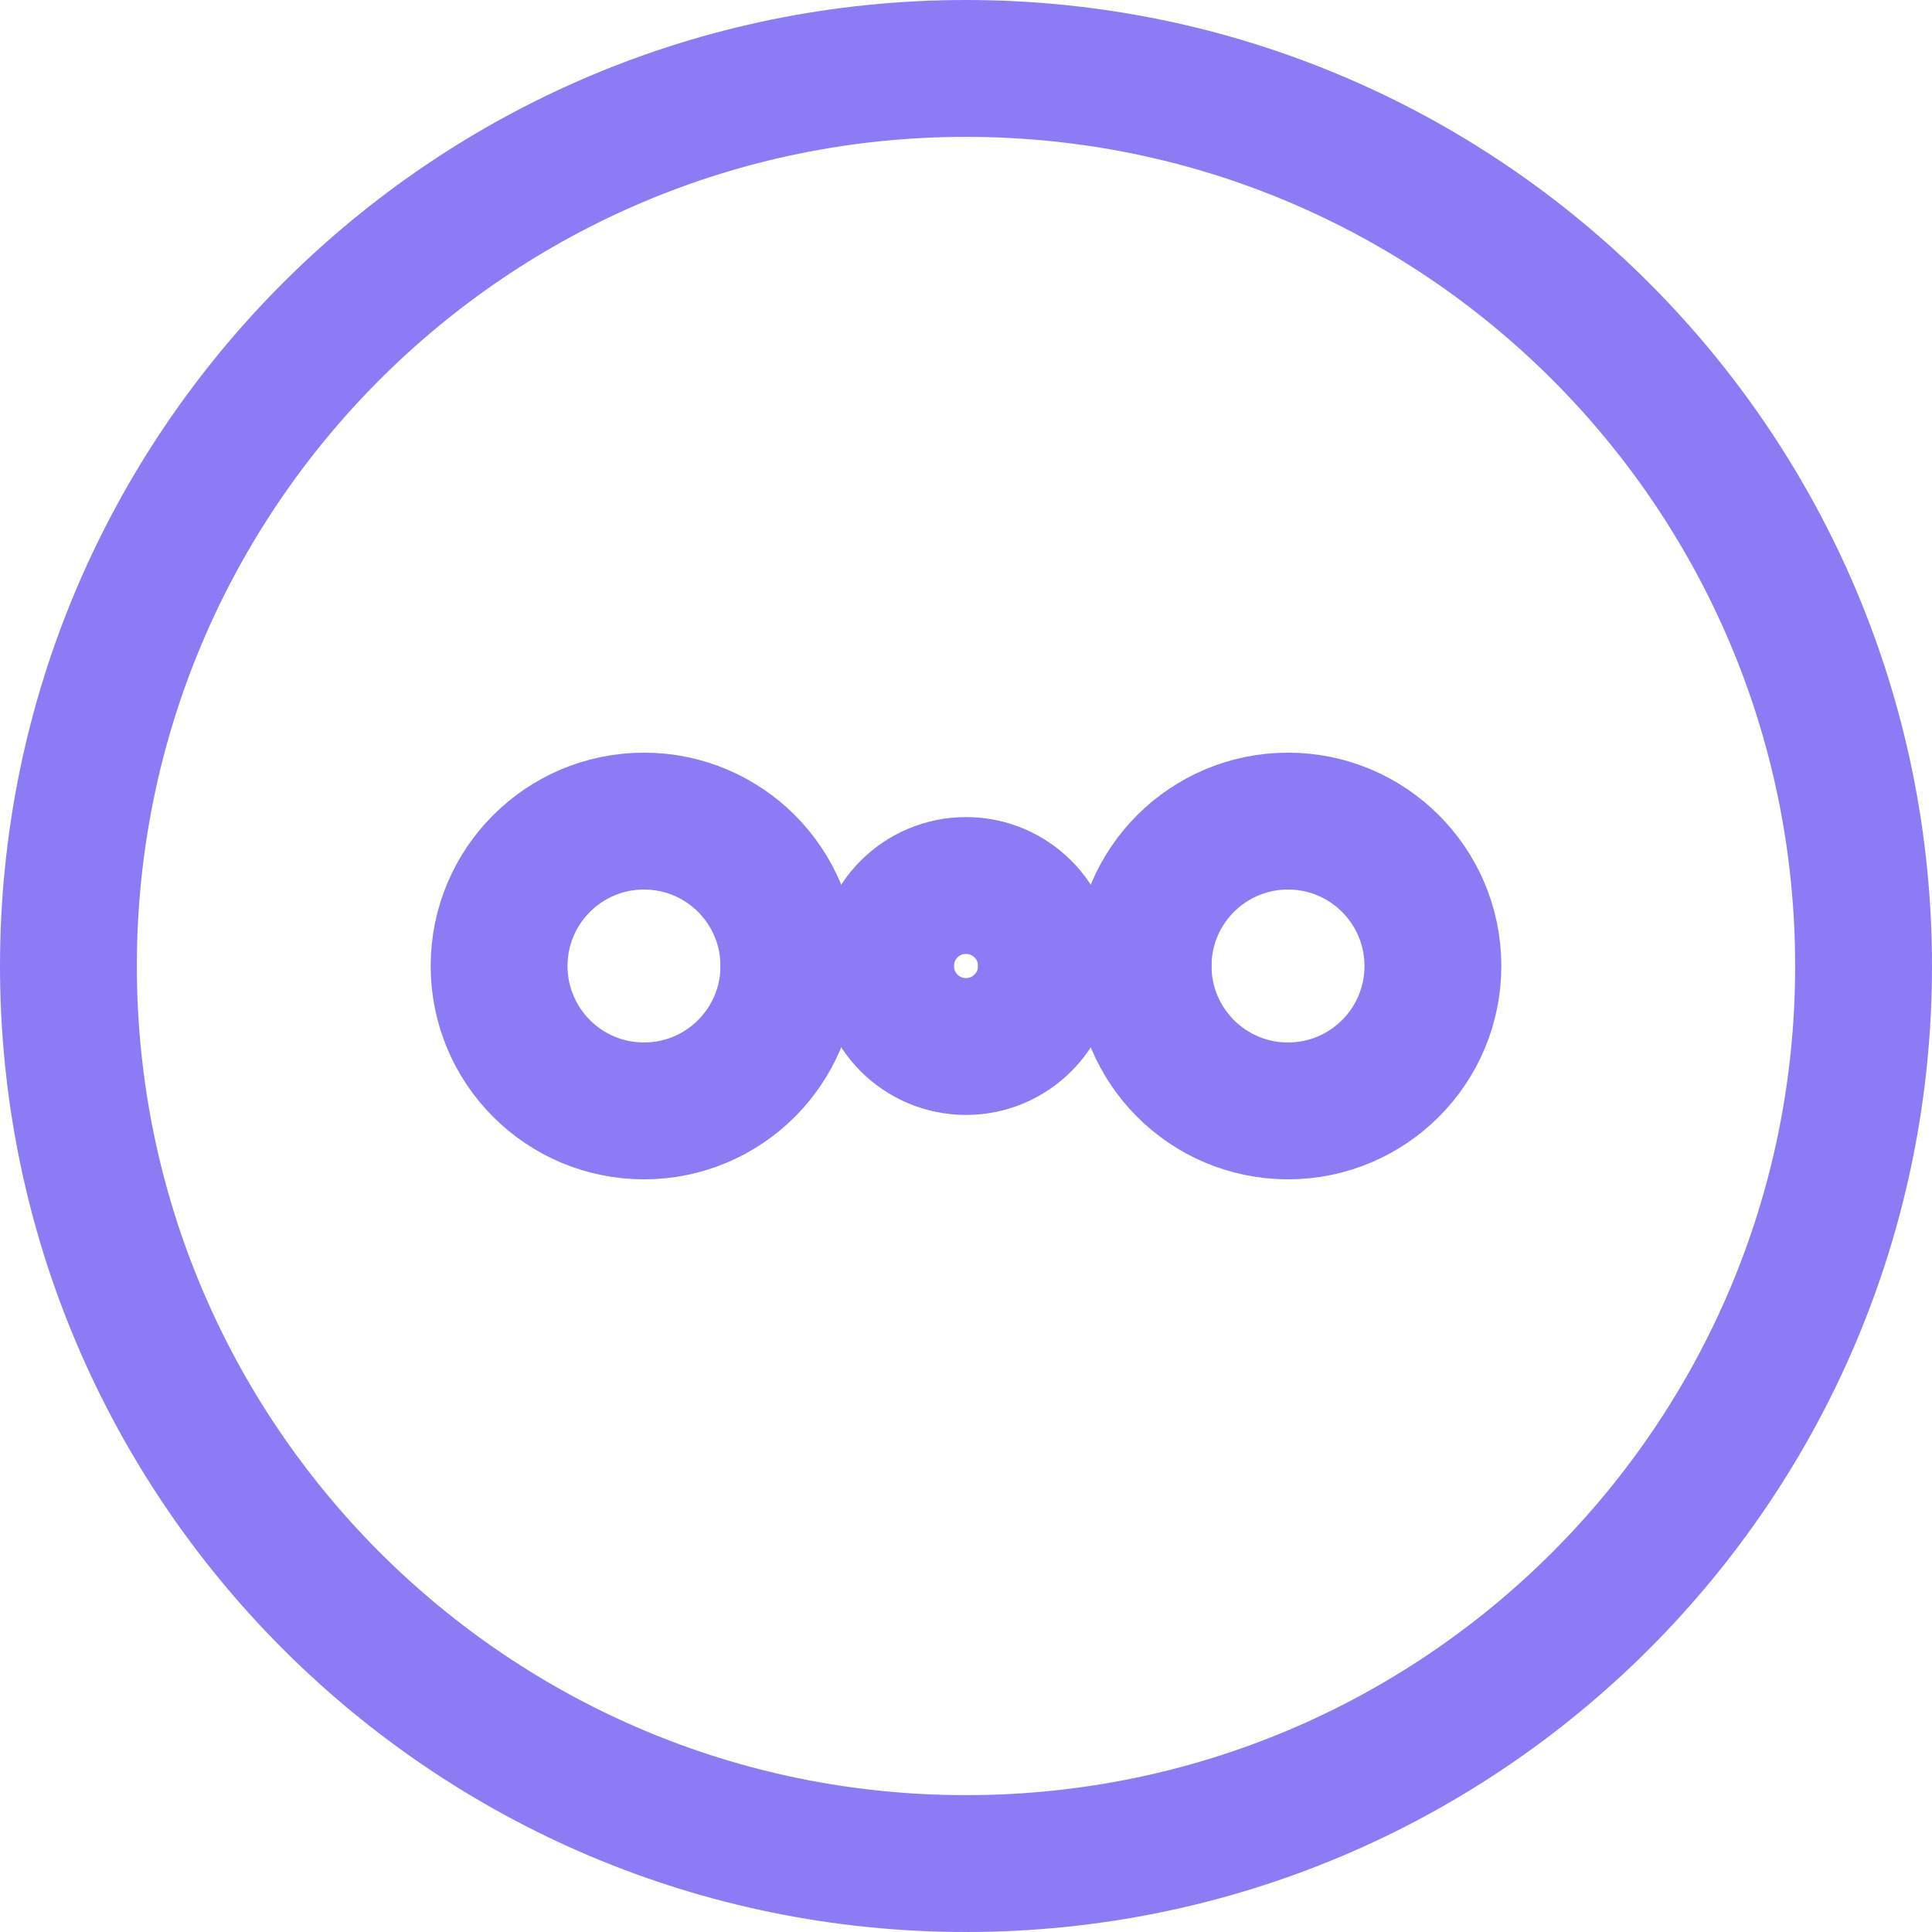
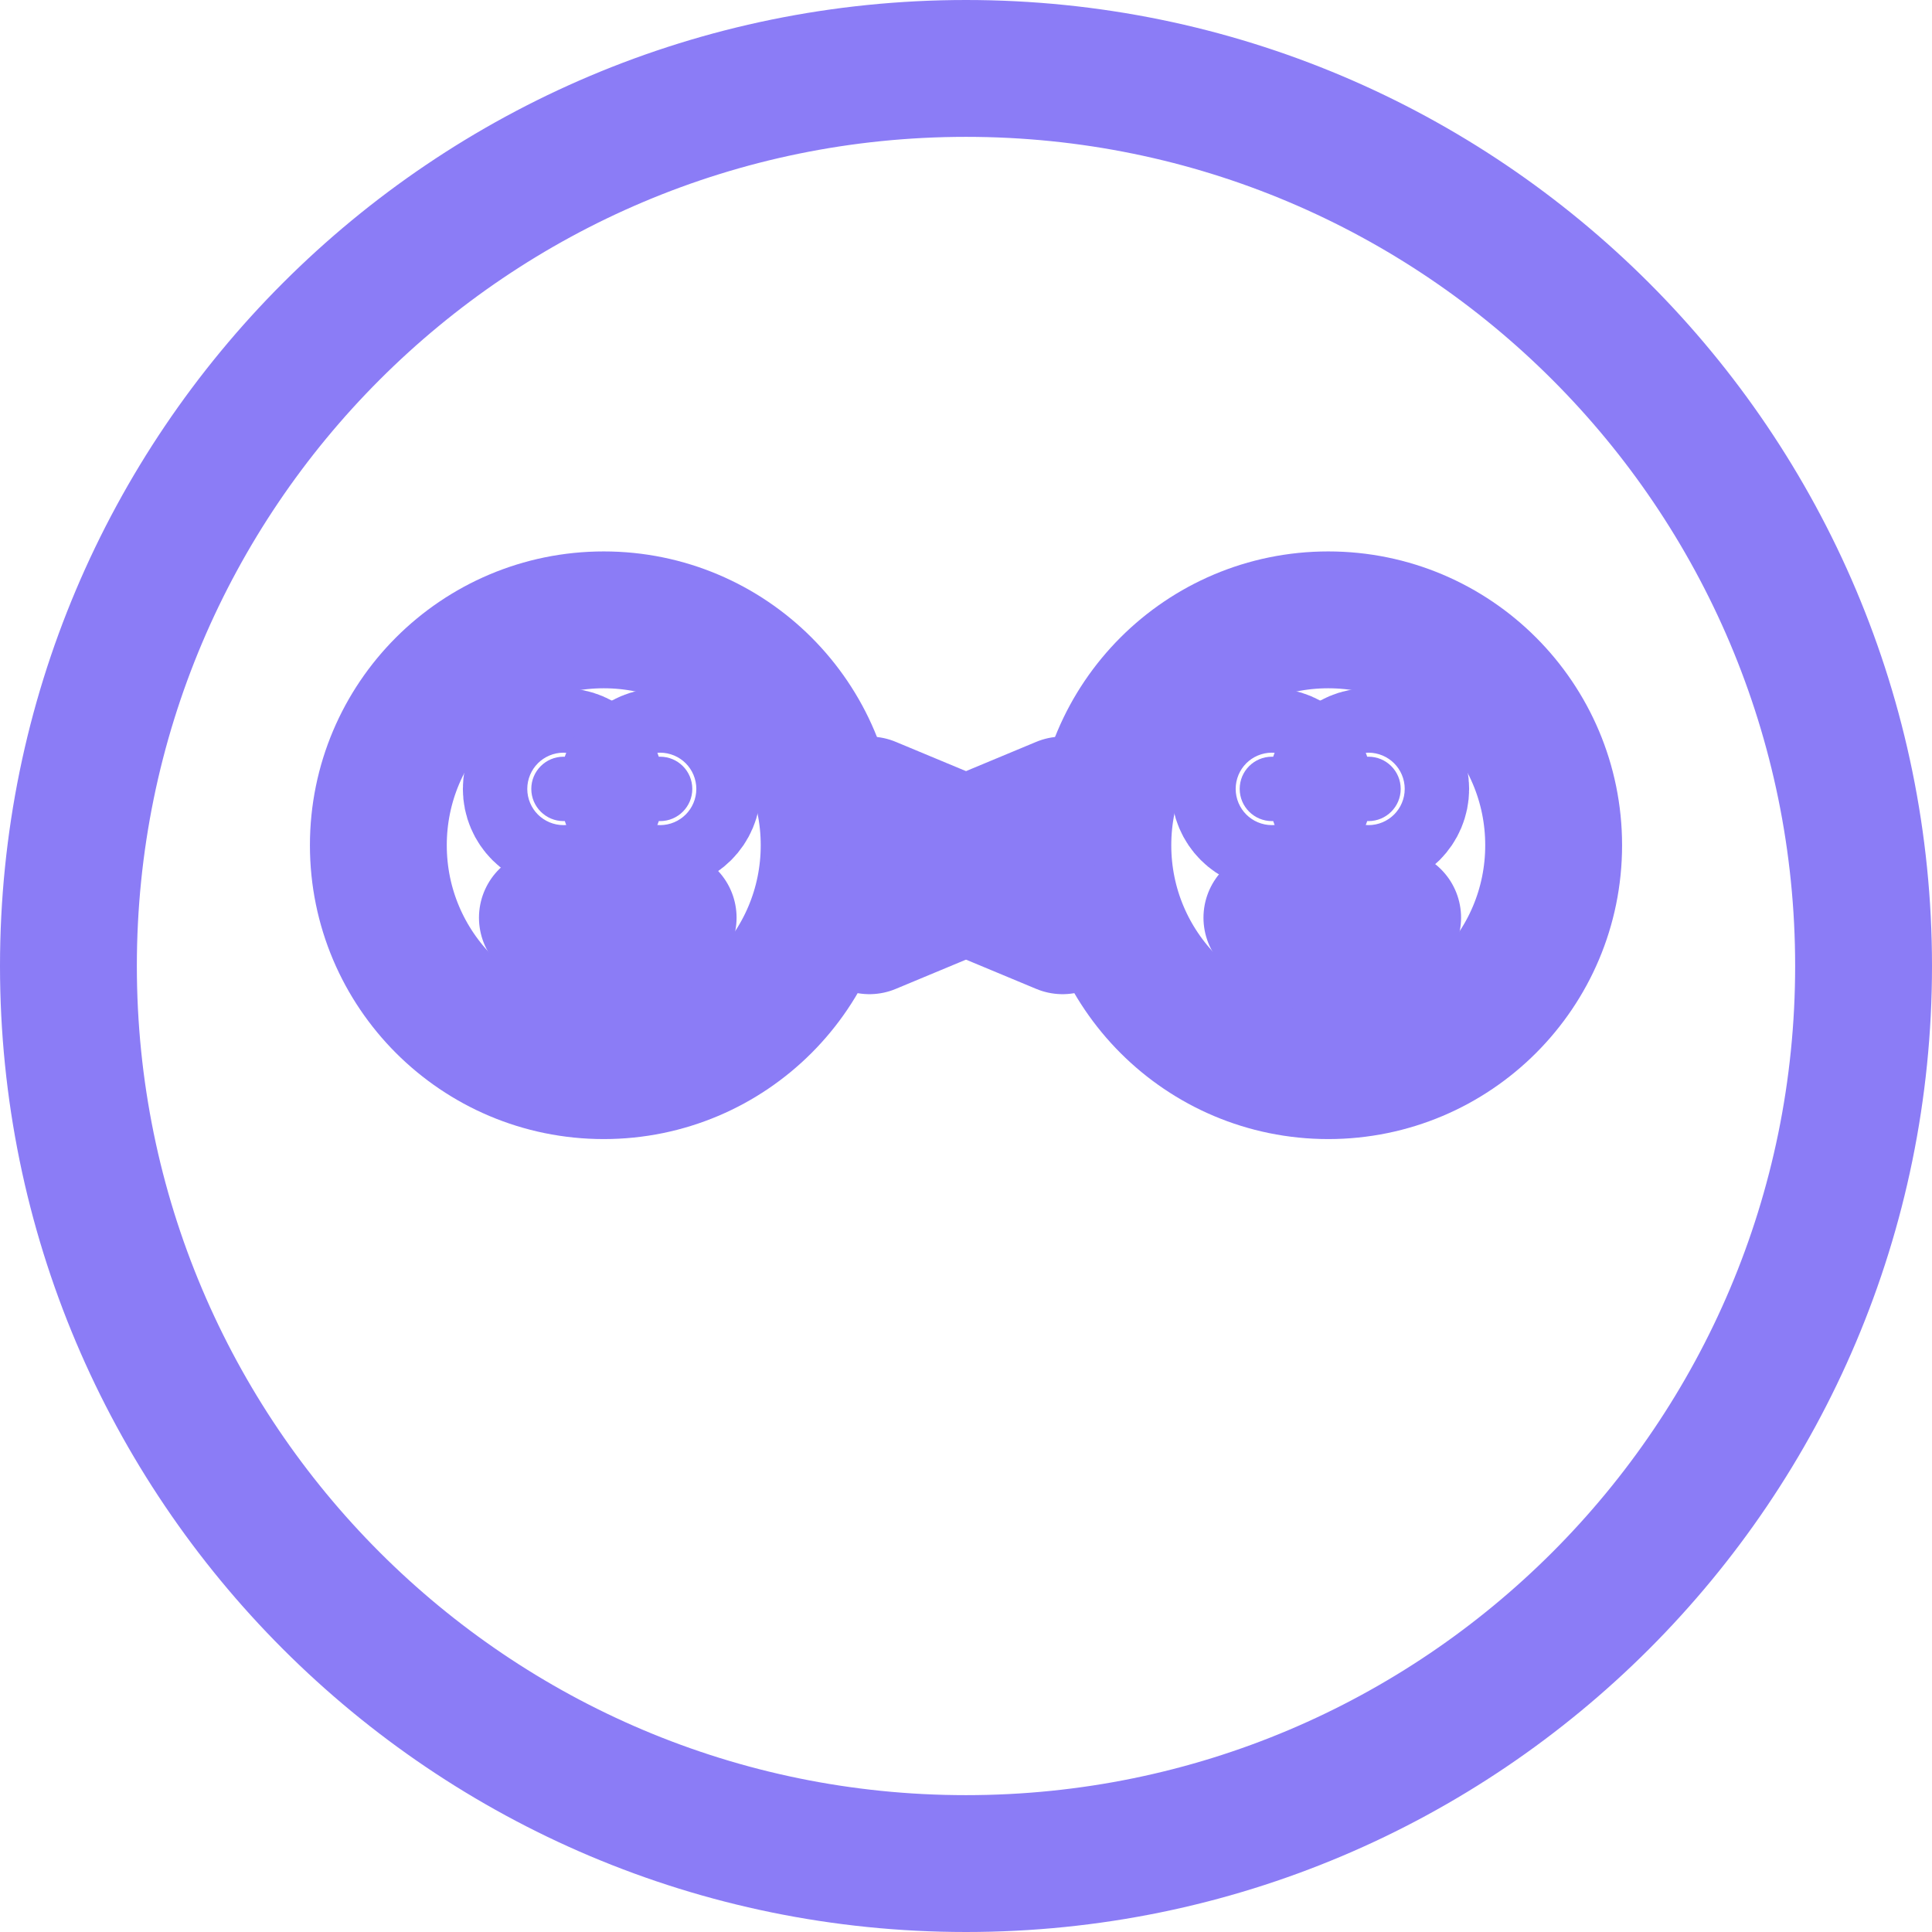
<svg xmlns="http://www.w3.org/2000/svg" width="24" height="24" viewBox="0 0 24 24" fill="none" stroke="#8b7cf6" stroke-width="1.7" stroke-linecap="round" stroke-linejoin="round">
  <circle cx="12" cy="12" r="11.15" />
-   <circle cx="8" cy="12" r="1.8" />
-   <circle cx="16" cy="12" r="1.8" />
-   <circle cx="12" cy="12" r="1" />
-   <path d="M9.8 12h1.2" />
-   <path d="M13 12h1.2" />
+   <circle cx="7.5" cy="10.5" r="2.8" />
+   <circle cx="7" cy="9.8" r="0.4" fill="#8b7cf6" />
+   <circle cx="8.2" cy="9.8" r="0.4" fill="#8b7cf6" />
+   <path d="M6.8 11.4c0 0 .7.8 1.5 0" />
+   <circle cx="16.5" cy="10.5" r="2.8" />
+   <circle cx="15.8" cy="9.8" r="0.4" fill="#8b7cf6" />
+   <circle cx="17" cy="9.8" r="0.4" fill="#8b7cf6" />
+   <path d="M15.8 11.4c0 0 .7.8 1.5 0" />
+   <path d="M10.8 10l1.2.5" />
+   <path d="M13.2 10l-1.2.5" />
+   <path d="M10.8 11.5l1.2-.5" />
+   <path d="M13.2 11.5l-1.2-.5" />
</svg>
